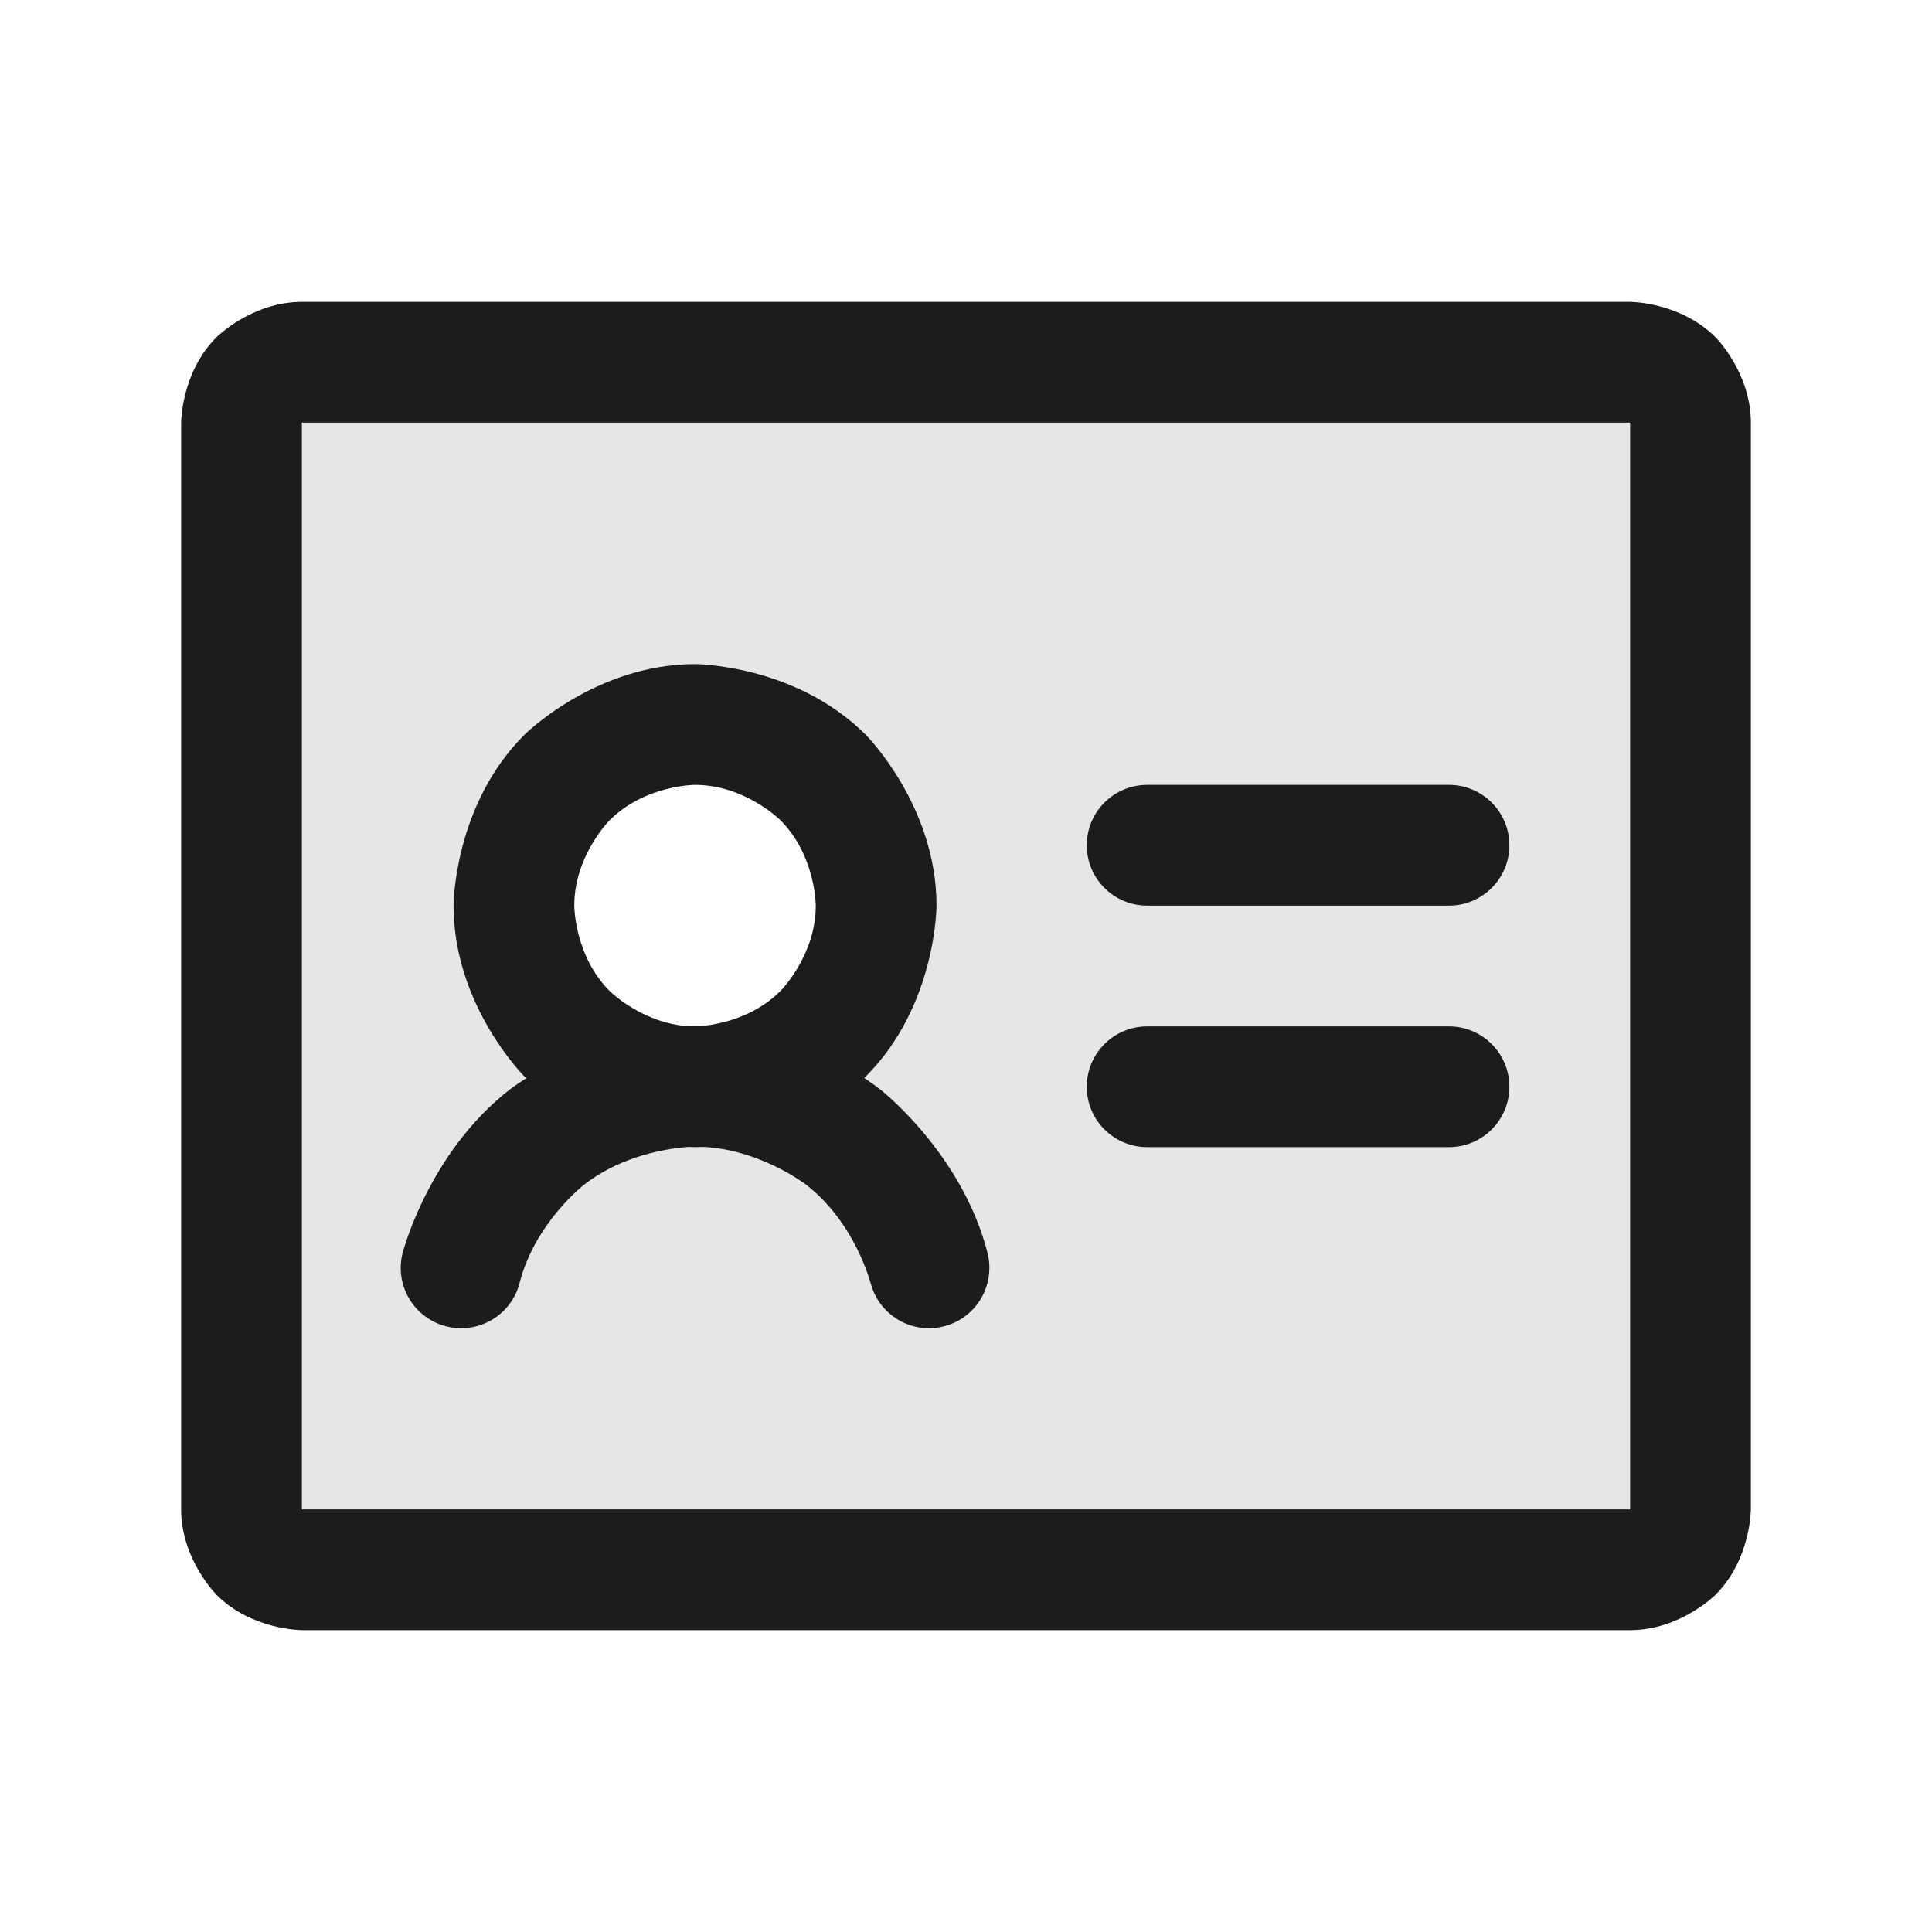
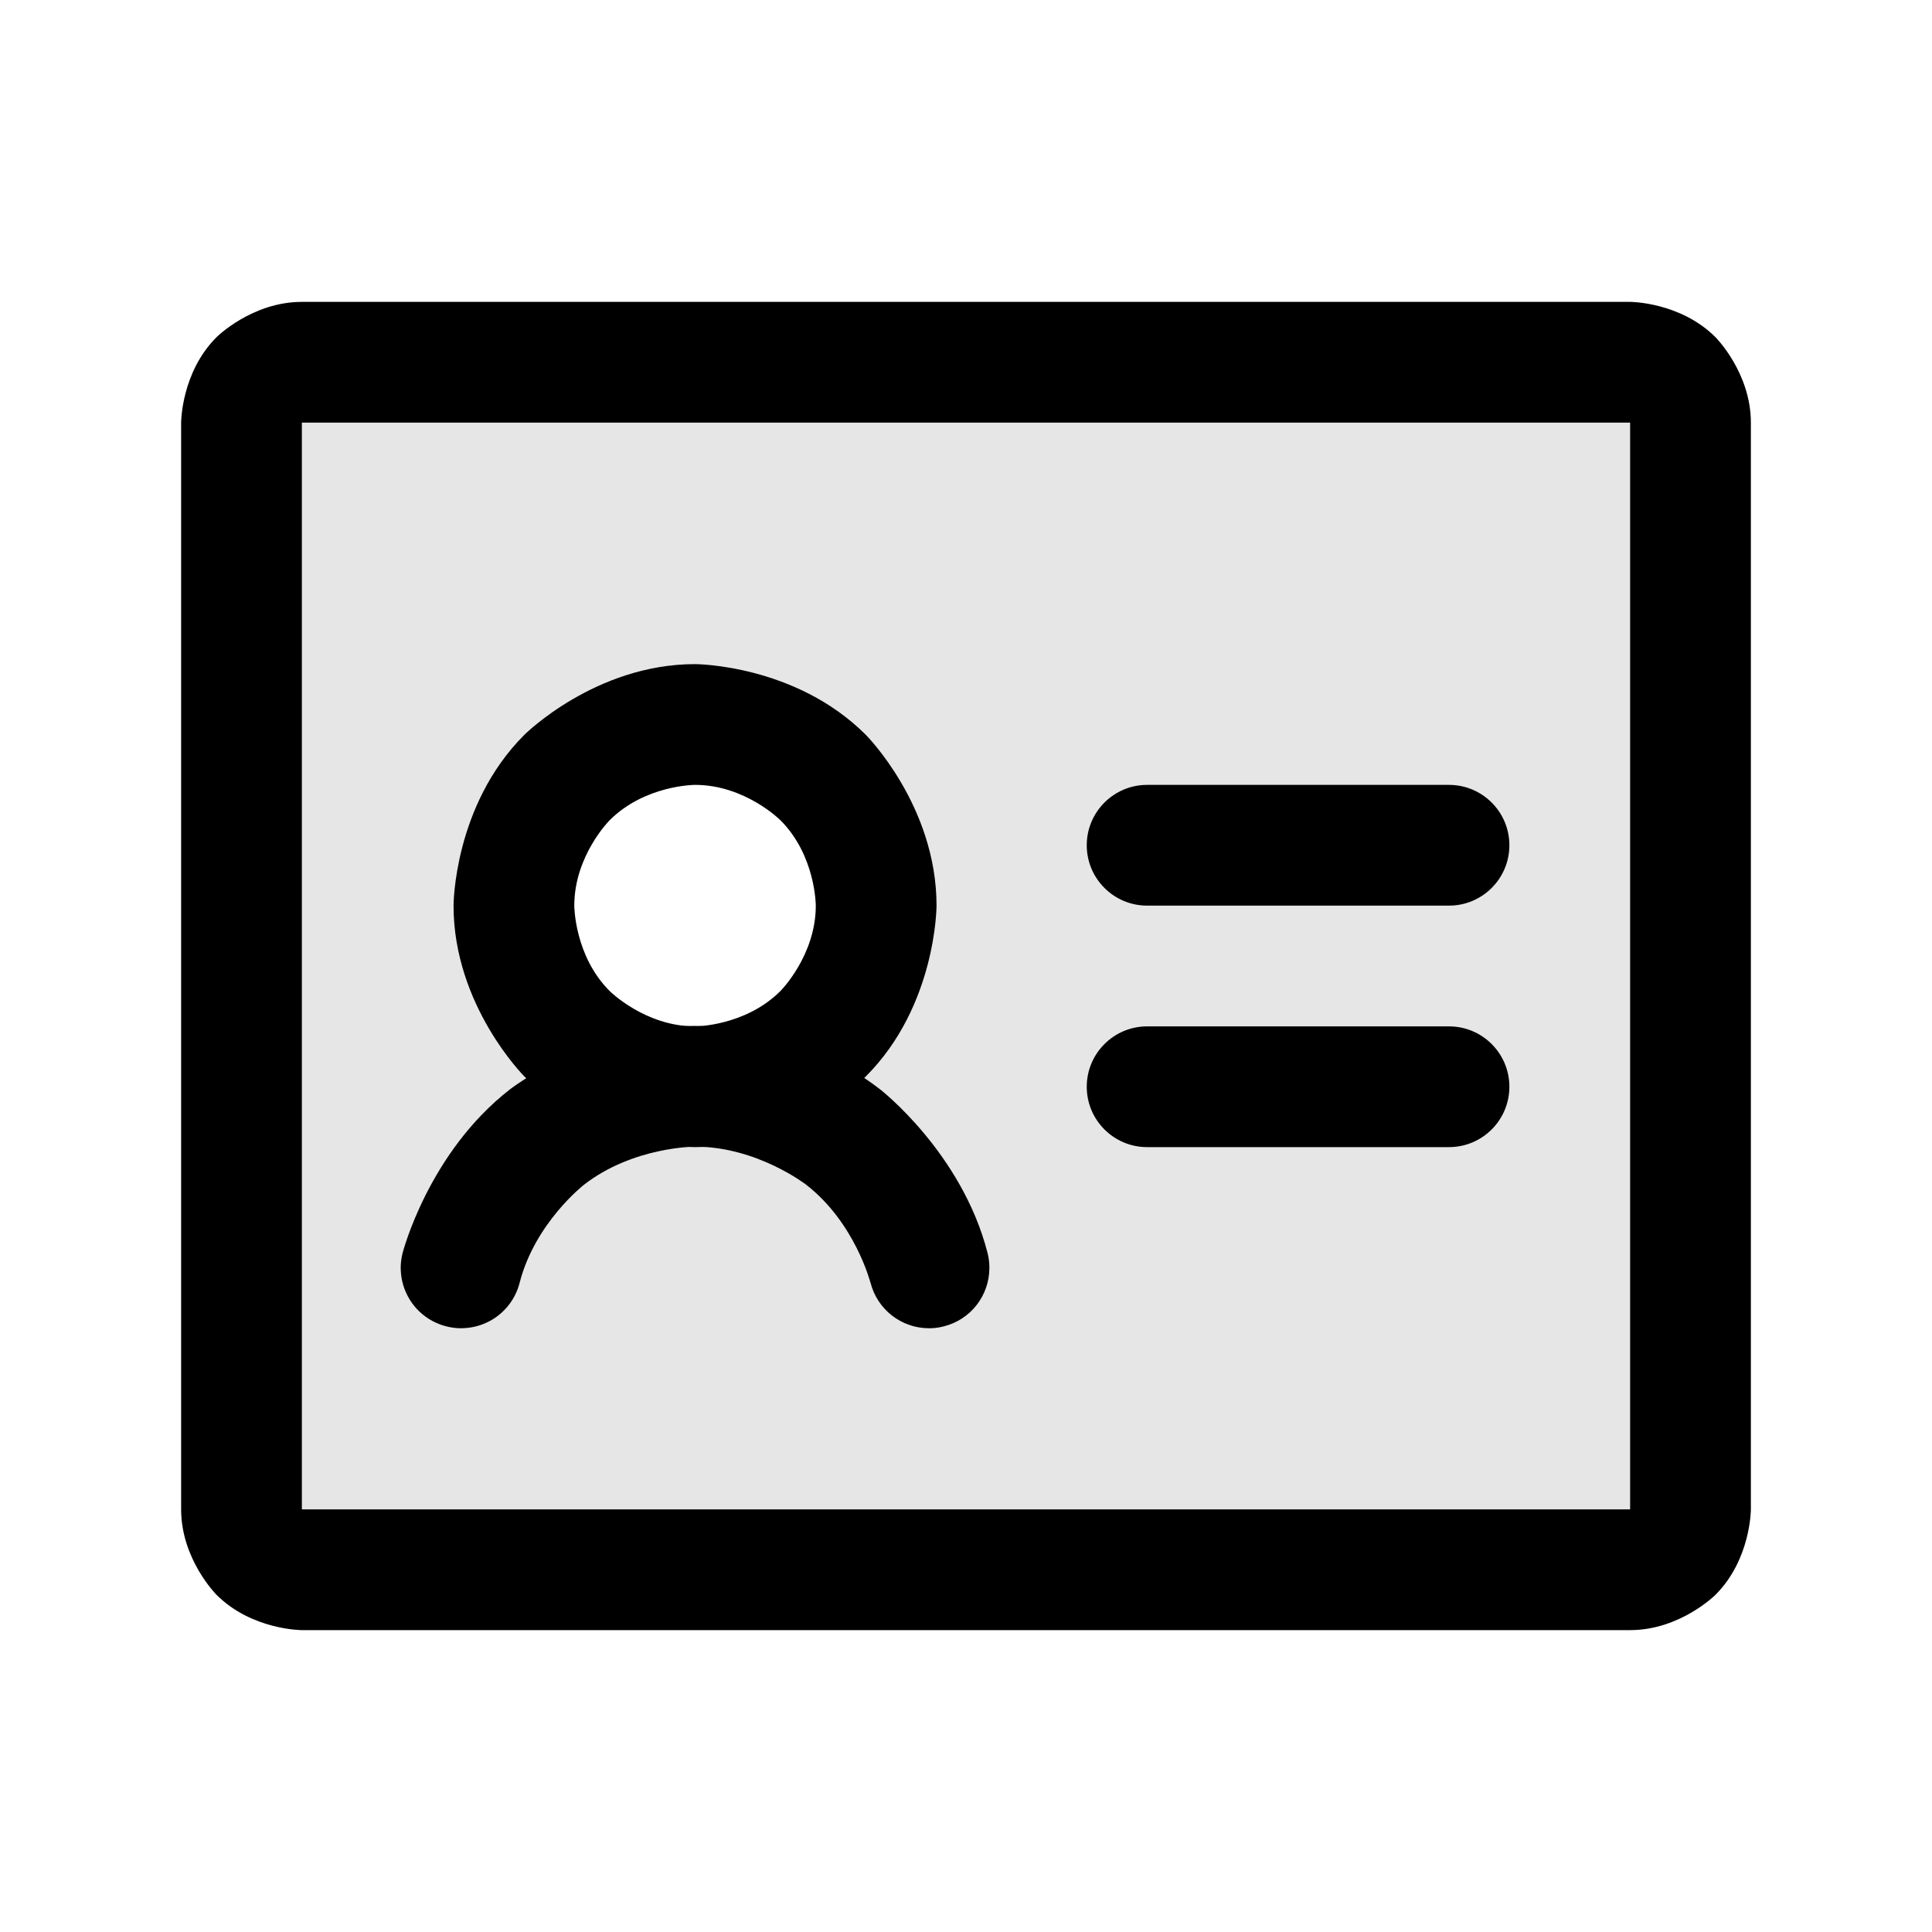
<svg xmlns="http://www.w3.org/2000/svg" width="20" height="20" viewBox="0 0 20 20" fill="none">
-   <path fill-rule="evenodd" clip-rule="evenodd" d="M3.125 3.75H16.875C17.041 3.75 17.2 3.816 17.317 3.933C17.434 4.05 17.5 4.209 17.5 4.375V15.625C17.5 15.791 17.434 15.95 17.317 16.067C17.2 16.184 17.041 16.25 16.875 16.25H3.125C2.959 16.25 2.8 16.184 2.683 16.067C2.566 15.95 2.5 15.791 2.5 15.625V4.375C2.5 4.209 2.566 4.05 2.683 3.933C2.8 3.816 2.959 3.75 3.125 3.75ZM6.154 10.934C6.462 11.14 6.824 11.25 7.195 11.25C7.442 11.251 7.686 11.203 7.914 11.109C8.142 11.015 8.349 10.877 8.523 10.703C8.698 10.529 8.836 10.322 8.93 10.094C9.024 9.866 9.071 9.622 9.07 9.375C9.07 9.004 8.96 8.642 8.754 8.333C8.548 8.025 8.255 7.785 7.913 7.643C7.57 7.501 7.193 7.464 6.83 7.536C6.466 7.608 6.132 7.787 5.869 8.049C5.607 8.311 5.429 8.645 5.356 9.009C5.284 9.373 5.321 9.75 5.463 10.092C5.605 10.435 5.845 10.728 6.154 10.934Z" fill="black" fill-opacity="0.1" />
-   <path d="M11.875 9.375H15C15.345 9.375 15.625 9.095 15.625 8.75C15.625 8.405 15.345 8.125 15 8.125H11.875C11.53 8.125 11.25 8.405 11.25 8.75C11.25 9.095 11.53 9.375 11.875 9.375Z" fill="#1C1C1C" />
-   <path d="M11.875 11.875H15C15.345 11.875 15.625 11.595 15.625 11.25C15.625 10.905 15.345 10.625 15 10.625H11.875C11.53 10.625 11.25 10.905 11.25 11.25C11.25 11.595 11.53 11.875 11.875 11.875Z" fill="#1C1C1C" />
-   <path fill-rule="evenodd" clip-rule="evenodd" d="M7.195 6.875C7.195 6.875 8.231 6.875 8.963 7.607C8.963 7.607 9.695 8.339 9.695 9.375C9.695 9.375 9.695 10.411 8.963 11.143C8.963 11.143 8.231 11.875 7.195 11.875C7.195 11.875 6.16 11.875 5.428 11.143C5.428 11.143 4.695 10.411 4.695 9.375C4.695 9.375 4.695 8.339 5.428 7.607C5.428 7.607 6.16 6.875 7.195 6.875ZM7.195 8.125C7.195 8.125 6.678 8.125 6.311 8.491C6.311 8.491 5.945 8.857 5.945 9.375C5.945 9.375 5.945 9.893 6.311 10.259C6.311 10.259 6.678 10.625 7.195 10.625C7.195 10.625 7.713 10.625 8.079 10.259C8.079 10.259 8.445 9.893 8.445 9.375C8.445 9.375 8.445 8.857 8.079 8.491C8.079 8.491 7.713 8.125 7.195 8.125Z" fill="#1C1C1C" />
-   <path d="M8.345 12.264C8.852 12.657 9.011 13.279 9.011 13.279L9.012 13.279L9.012 13.28C9.083 13.557 9.332 13.75 9.617 13.75L9.63 13.75C9.678 13.749 9.726 13.742 9.772 13.73C10.049 13.66 10.242 13.411 10.242 13.125L10.242 13.112C10.241 13.064 10.235 13.017 10.223 12.97C9.957 11.933 9.111 11.277 9.111 11.277C8.266 10.62 7.195 10.62 7.195 10.62C6.125 10.62 5.279 11.277 5.279 11.277C4.434 11.933 4.168 12.97 4.168 12.97C4.155 13.021 4.148 13.073 4.148 13.125C4.148 13.134 4.149 13.143 4.149 13.152C4.153 13.255 4.183 13.355 4.236 13.444C4.32 13.586 4.458 13.689 4.618 13.73C4.669 13.743 4.721 13.75 4.773 13.75C4.782 13.75 4.791 13.75 4.8 13.749C4.903 13.745 5.003 13.715 5.092 13.663C5.235 13.578 5.338 13.441 5.379 13.28C5.538 12.658 6.046 12.264 6.046 12.264C6.553 11.87 7.195 11.87 7.195 11.87C7.838 11.87 8.345 12.264 8.345 12.264Z" fill="#1C1C1C" />
-   <path fill-rule="evenodd" clip-rule="evenodd" d="M1.875 4.375C1.875 4.375 1.875 3.857 2.241 3.491C2.241 3.491 2.607 3.125 3.125 3.125H16.875C16.875 3.125 17.393 3.125 17.759 3.491C17.759 3.491 18.125 3.857 18.125 4.375V15.625C18.125 15.625 18.125 16.143 17.759 16.509C17.759 16.509 17.393 16.875 16.875 16.875H3.125C3.125 16.875 2.607 16.875 2.241 16.509C2.241 16.509 1.875 16.143 1.875 15.625V4.375ZM3.125 4.375V15.625H16.875V4.375H3.125Z" fill="#1C1C1C" />
+   <path fill-rule="evenodd" clip-rule="evenodd" d="M3.125 3.75H16.875C17.041 3.75 17.2 3.816 17.317 3.933C17.434 4.05 17.5 4.209 17.5 4.375V15.625C17.5 15.791 17.434 15.95 17.317 16.067C17.2 16.184 17.041 16.25 16.875 16.25H3.125C2.959 16.25 2.8 16.184 2.683 16.067C2.566 15.95 2.5 15.791 2.5 15.625V4.375C2.5 4.209 2.566 4.05 2.683 3.933C2.8 3.816 2.959 3.75 3.125 3.75ZM6.154 10.934C6.462 11.14 6.824 11.25 7.195 11.25C7.442 11.251 7.686 11.203 7.914 11.109C8.142 11.015 8.349 10.877 8.523 10.703C8.698 10.529 8.836 10.322 8.93 10.094C9.024 9.866 9.071 9.622 9.07 9.375C9.07 9.004 8.96 8.642 8.754 8.333C8.548 8.025 8.255 7.785 7.913 7.643C7.57 7.501 7.193 7.464 6.83 7.536C6.466 7.608 6.132 7.787 5.869 8.049C5.607 8.311 5.429 8.645 5.356 9.009C5.284 9.373 5.321 9.75 5.463 10.092C5.605 10.435 5.845 10.728 6.154 10.934Z" fill="currentColor" fill-opacity="0.1" />
+   <path d="M11.875 9.375H15C15.345 9.375 15.625 9.095 15.625 8.75C15.625 8.405 15.345 8.125 15 8.125H11.875C11.53 8.125 11.25 8.405 11.25 8.75C11.25 9.095 11.53 9.375 11.875 9.375Z" fill="currentColor" />
+   <path d="M11.875 11.875H15C15.345 11.875 15.625 11.595 15.625 11.25C15.625 10.905 15.345 10.625 15 10.625H11.875C11.53 10.625 11.25 10.905 11.25 11.25C11.25 11.595 11.53 11.875 11.875 11.875Z" fill="currentColor" />
+   <path fill-rule="evenodd" clip-rule="evenodd" d="M7.195 6.875C7.195 6.875 8.231 6.875 8.963 7.607C8.963 7.607 9.695 8.339 9.695 9.375C9.695 9.375 9.695 10.411 8.963 11.143C8.963 11.143 8.231 11.875 7.195 11.875C7.195 11.875 6.16 11.875 5.428 11.143C5.428 11.143 4.695 10.411 4.695 9.375C4.695 9.375 4.695 8.339 5.428 7.607C5.428 7.607 6.16 6.875 7.195 6.875ZM7.195 8.125C7.195 8.125 6.678 8.125 6.311 8.491C6.311 8.491 5.945 8.857 5.945 9.375C5.945 9.375 5.945 9.893 6.311 10.259C6.311 10.259 6.678 10.625 7.195 10.625C7.195 10.625 7.713 10.625 8.079 10.259C8.079 10.259 8.445 9.893 8.445 9.375C8.445 9.375 8.445 8.857 8.079 8.491C8.079 8.491 7.713 8.125 7.195 8.125Z" fill="currentColor" />
+   <path d="M8.345 12.264C8.852 12.657 9.011 13.279 9.011 13.279L9.012 13.279L9.012 13.28C9.083 13.557 9.332 13.75 9.617 13.75L9.63 13.75C9.678 13.749 9.726 13.742 9.772 13.73C10.049 13.66 10.242 13.411 10.242 13.125L10.242 13.112C10.241 13.064 10.235 13.017 10.223 12.97C9.957 11.933 9.111 11.277 9.111 11.277C8.266 10.62 7.195 10.62 7.195 10.62C6.125 10.62 5.279 11.277 5.279 11.277C4.434 11.933 4.168 12.97 4.168 12.97C4.155 13.021 4.148 13.073 4.148 13.125C4.148 13.134 4.149 13.143 4.149 13.152C4.153 13.255 4.183 13.355 4.236 13.444C4.32 13.586 4.458 13.689 4.618 13.73C4.669 13.743 4.721 13.75 4.773 13.75C4.782 13.75 4.791 13.75 4.8 13.749C4.903 13.745 5.003 13.715 5.092 13.663C5.235 13.578 5.338 13.441 5.379 13.28C5.538 12.658 6.046 12.264 6.046 12.264C6.553 11.87 7.195 11.87 7.195 11.87C7.838 11.87 8.345 12.264 8.345 12.264Z" fill="currentColor" />
+   <path fill-rule="evenodd" clip-rule="evenodd" d="M1.875 4.375C1.875 4.375 1.875 3.857 2.241 3.491C2.241 3.491 2.607 3.125 3.125 3.125H16.875C16.875 3.125 17.393 3.125 17.759 3.491C17.759 3.491 18.125 3.857 18.125 4.375V15.625C18.125 15.625 18.125 16.143 17.759 16.509C17.759 16.509 17.393 16.875 16.875 16.875H3.125C3.125 16.875 2.607 16.875 2.241 16.509C2.241 16.509 1.875 16.143 1.875 15.625V4.375ZM3.125 4.375V15.625H16.875V4.375H3.125Z" fill="currentColor" />
</svg>
